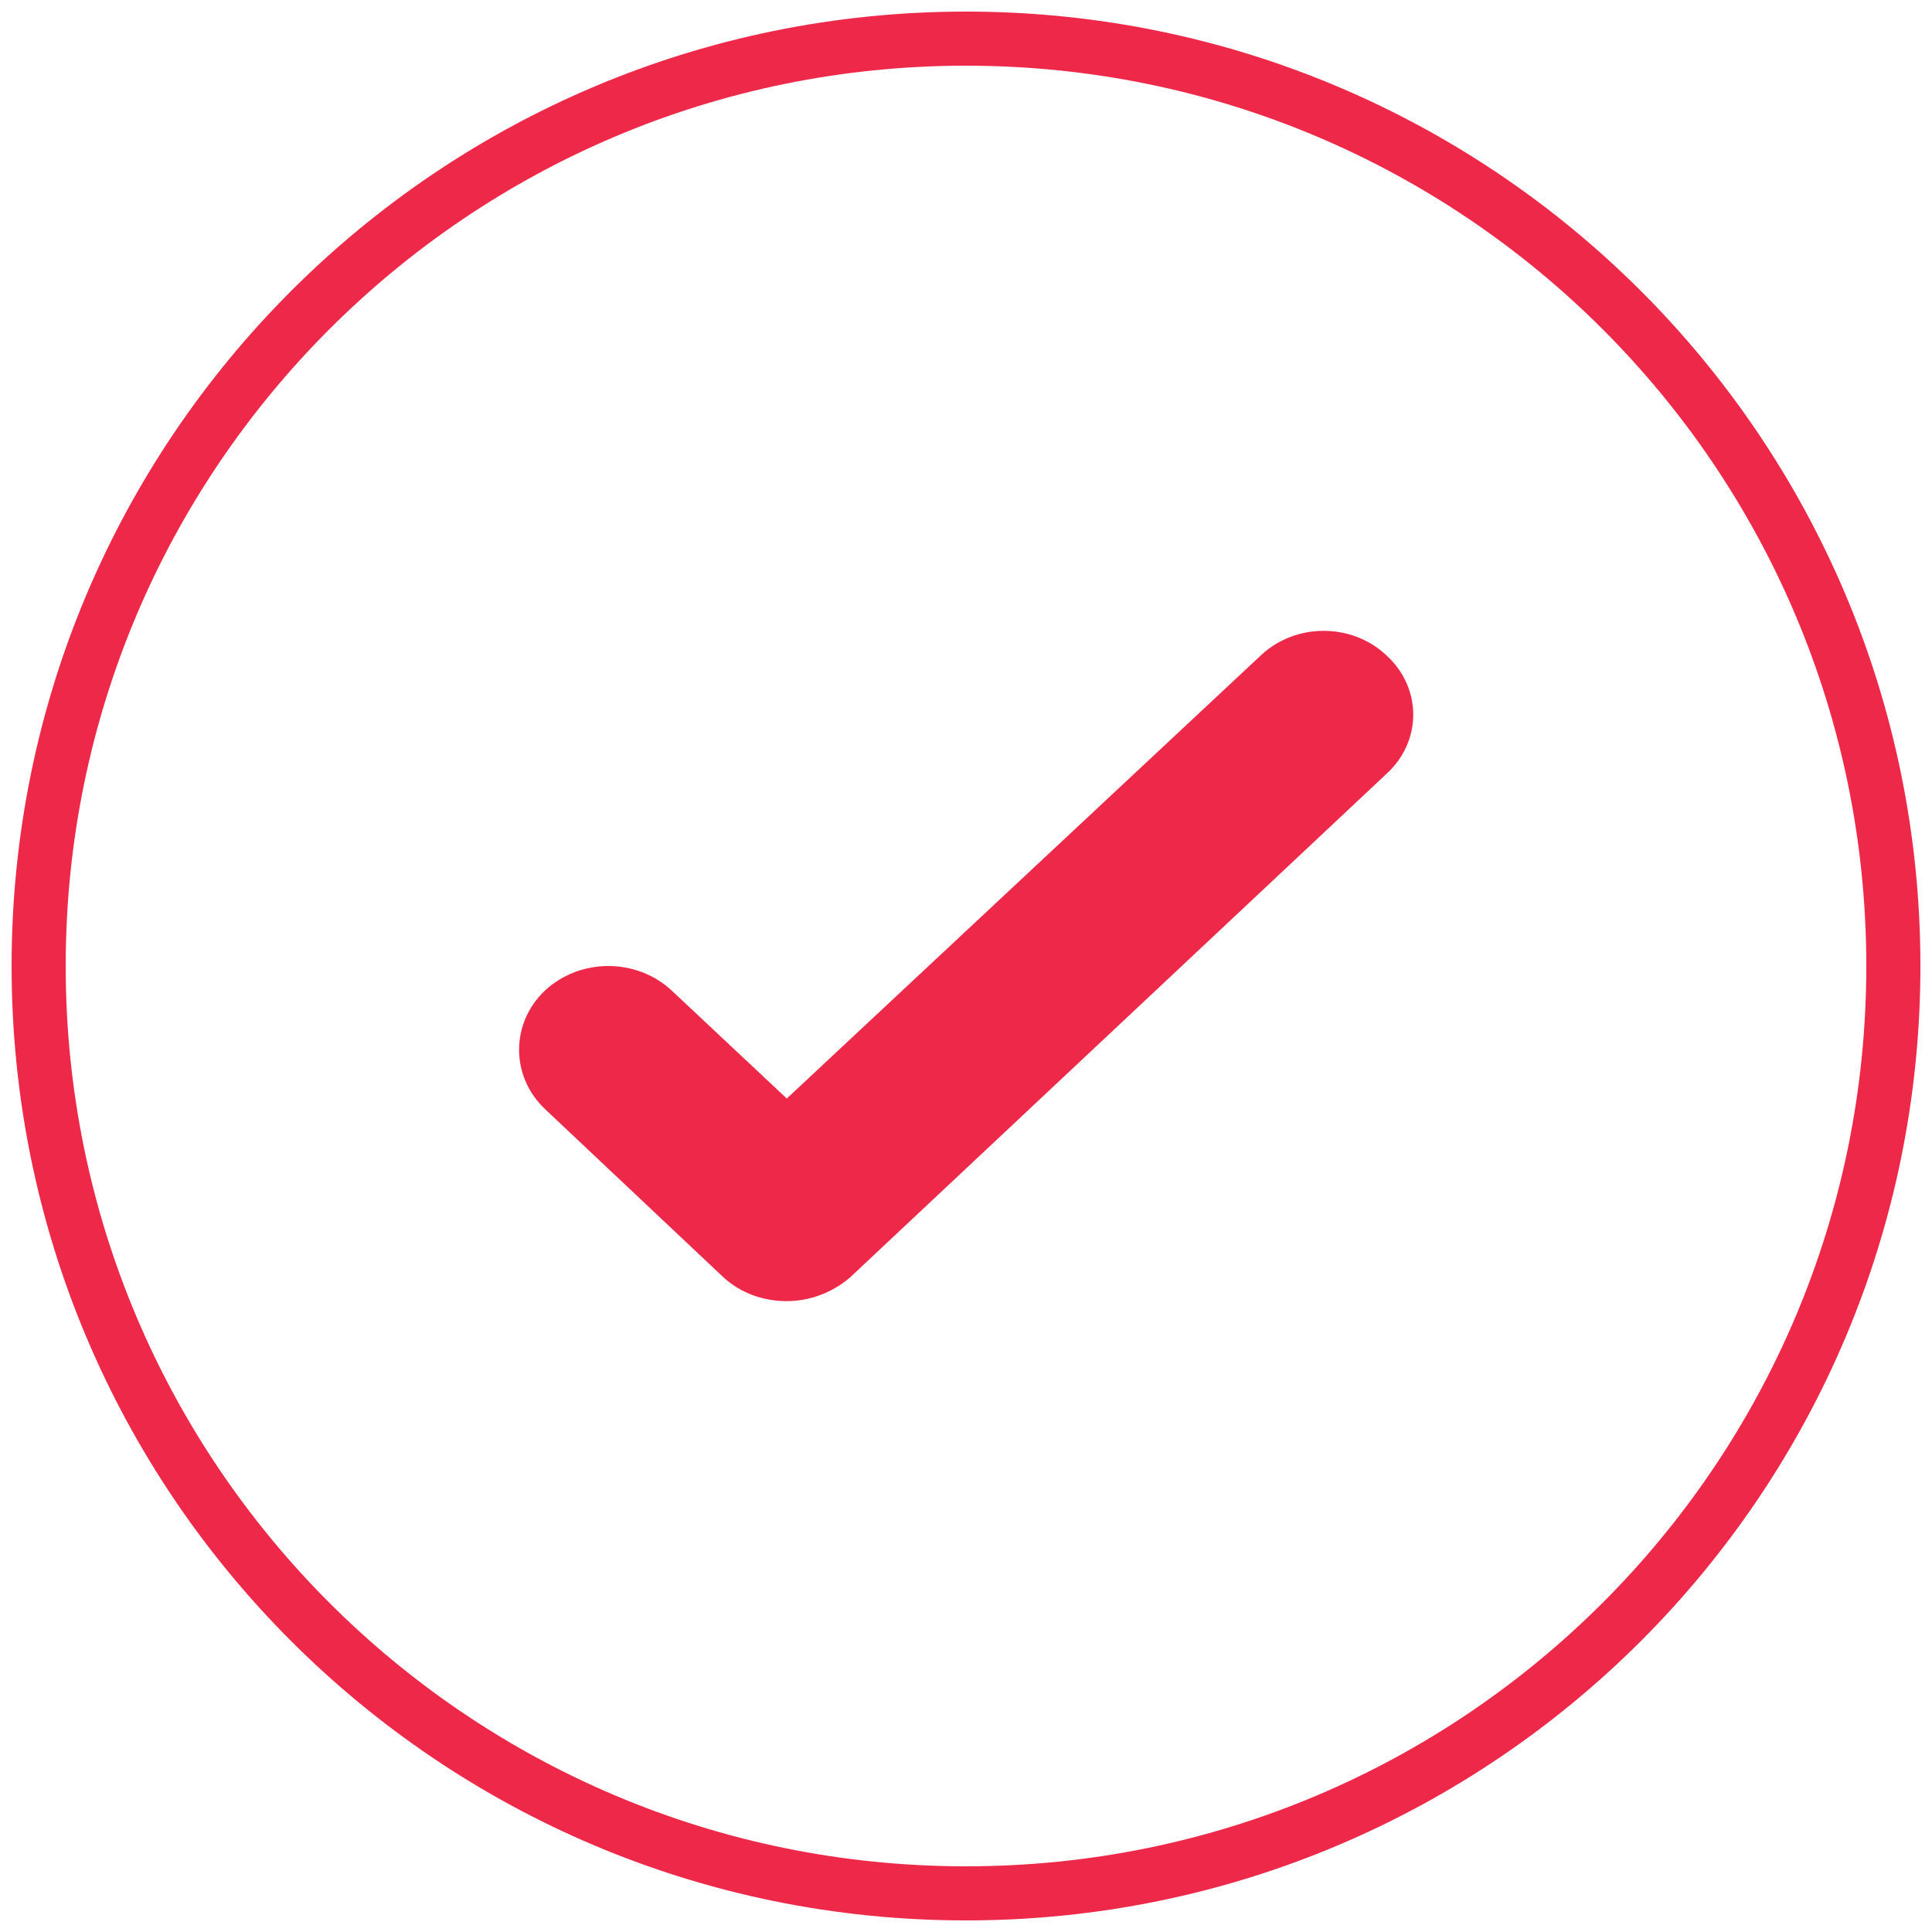
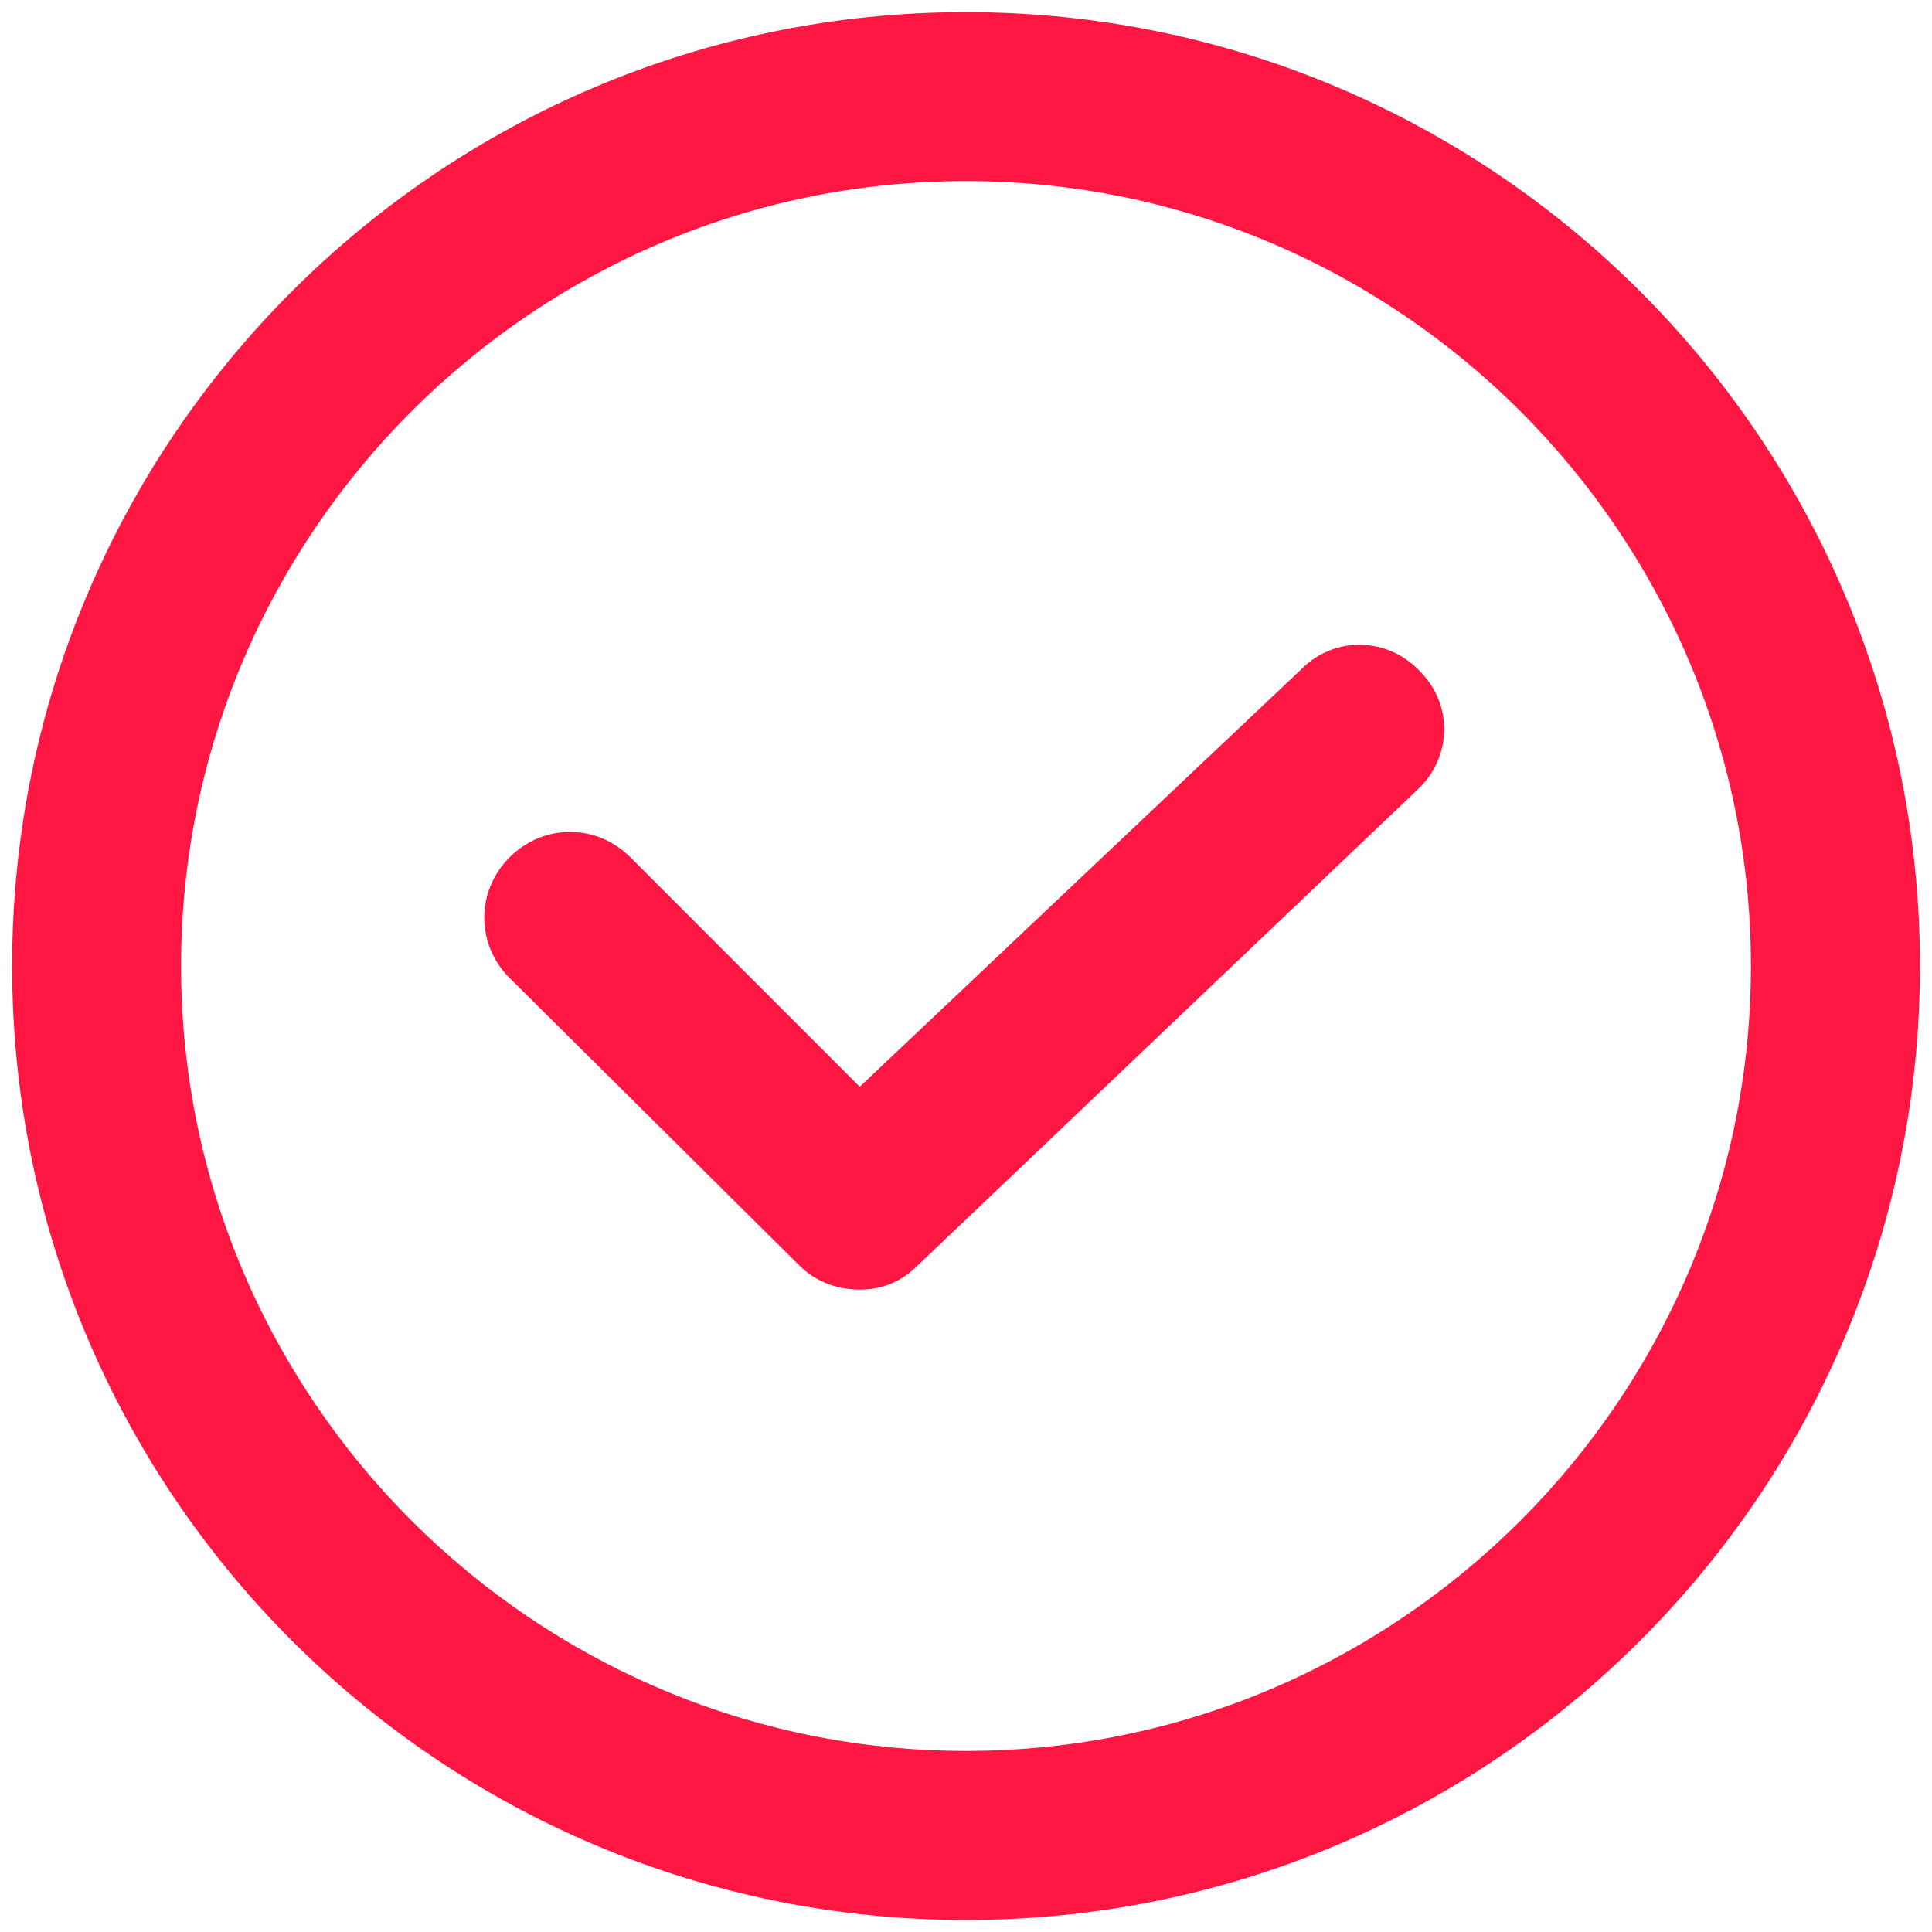
- <svg xmlns="http://www.w3.org/2000/svg" version="1.1" id="Layer_1" x="0px" y="0px" width="50px" height="50px" viewBox="0 0 50 50" enable-background="new 0 0 50 50" xml:space="preserve">
-   <g id="Desktop_x2F_-PLP">
-     <g id="_x30_1-PLP" transform="translate(-145, -1062)">
-       <g id="Group-11-Copy-2" transform="translate(125, 272)">
-         <g id="Group-15" transform="translate(0, 654)">
-           <g id="Group-9" transform="translate(20, 17)">
-             <g id="Group-5" transform="translate(0, 88)">
-               <g id="UI_x2F_-Checkbox-selected" transform="translate(0, 31)">
-                 <g id="Tick-Copy-2">
-                   <path id="Oval-2" fill="none" stroke="#EE2849" stroke-width="1.4" d="M25,1c13.262,0,24,10.739,24,24          c0,13.262-10.738,24-24,24C11.739,49,1,38.262,1,25C1,11.739,11.739,1,25,1z" />
-                   <g id="noun_x5F_786082-_x28_1_x29_" transform="translate(5, 6)">
-                     <path id="Shape" fill="#EE2849" d="M13.722,27.056c0.464,0.424,1.052,0.617,1.64,0.617c0.604,0,1.191-0.227,1.641-0.617           L30.88,14.029c0.926-0.844,0.926-2.225,0-3.069c-0.895-0.845-2.352-0.845-3.248,0l-12.27,11.47l-2.98-2.796           c-0.91-0.845-2.368-0.845-3.277,0c-0.895,0.844-0.895,2.224,0,3.069L13.722,27.056z" />
-                   </g>
-                 </g>
-               </g>
-             </g>
-           </g>
+ <svg xmlns="http://www.w3.org/2000/svg" width="22px" height="22px" viewBox="0 0 22 22" version="1.1">
+   <defs />
+   <g id="4-Delivery-Mode" stroke="none" stroke-width="1" fill="none" fill-rule="evenodd" transform="translate(-302, -348)">
+     <g id="Choose-delivery-mode--01" transform="translate(16, 196)" fill="#FF1744" fill-rule="nonzero">
+       <g id="Delivery-01" transform="translate(0, 139)">
+         <g id="Tick-Copy" transform="translate(286, 13)">
+           <path d="M11,21.863 C16.995,21.863 21.863,16.995 21.863,11 C21.863,5.005 16.995,0.138 11,0.138 C5.005,0.138 0.138,5.005 0.138,11 C0.138,16.995 5.005,21.863 11,21.863 Z M11,2.062 C15.922,2.062 19.938,6.077 19.938,11 C19.938,15.922 15.922,19.938 11,19.938 C6.077,19.938 2.062,15.922 2.062,11 C2.062,6.077 6.077,2.062 11,2.062 Z" id="Shape" />
+           <path d="M9.102,14.41 C9.295,14.602 9.543,14.685 9.79,14.685 C10.037,14.685 10.258,14.602 10.45,14.41 L16.142,8.992 C16.527,8.635 16.555,8.03 16.17,7.645 C15.812,7.26 15.207,7.232 14.822,7.617 L9.79,12.375 L7.178,9.762 C6.793,9.377 6.188,9.377 5.803,9.762 C5.418,10.148 5.418,10.752 5.803,11.137 L9.102,14.41 Z" id="Shape" />
        </g>
      </g>
    </g>
  </g>
</svg>
